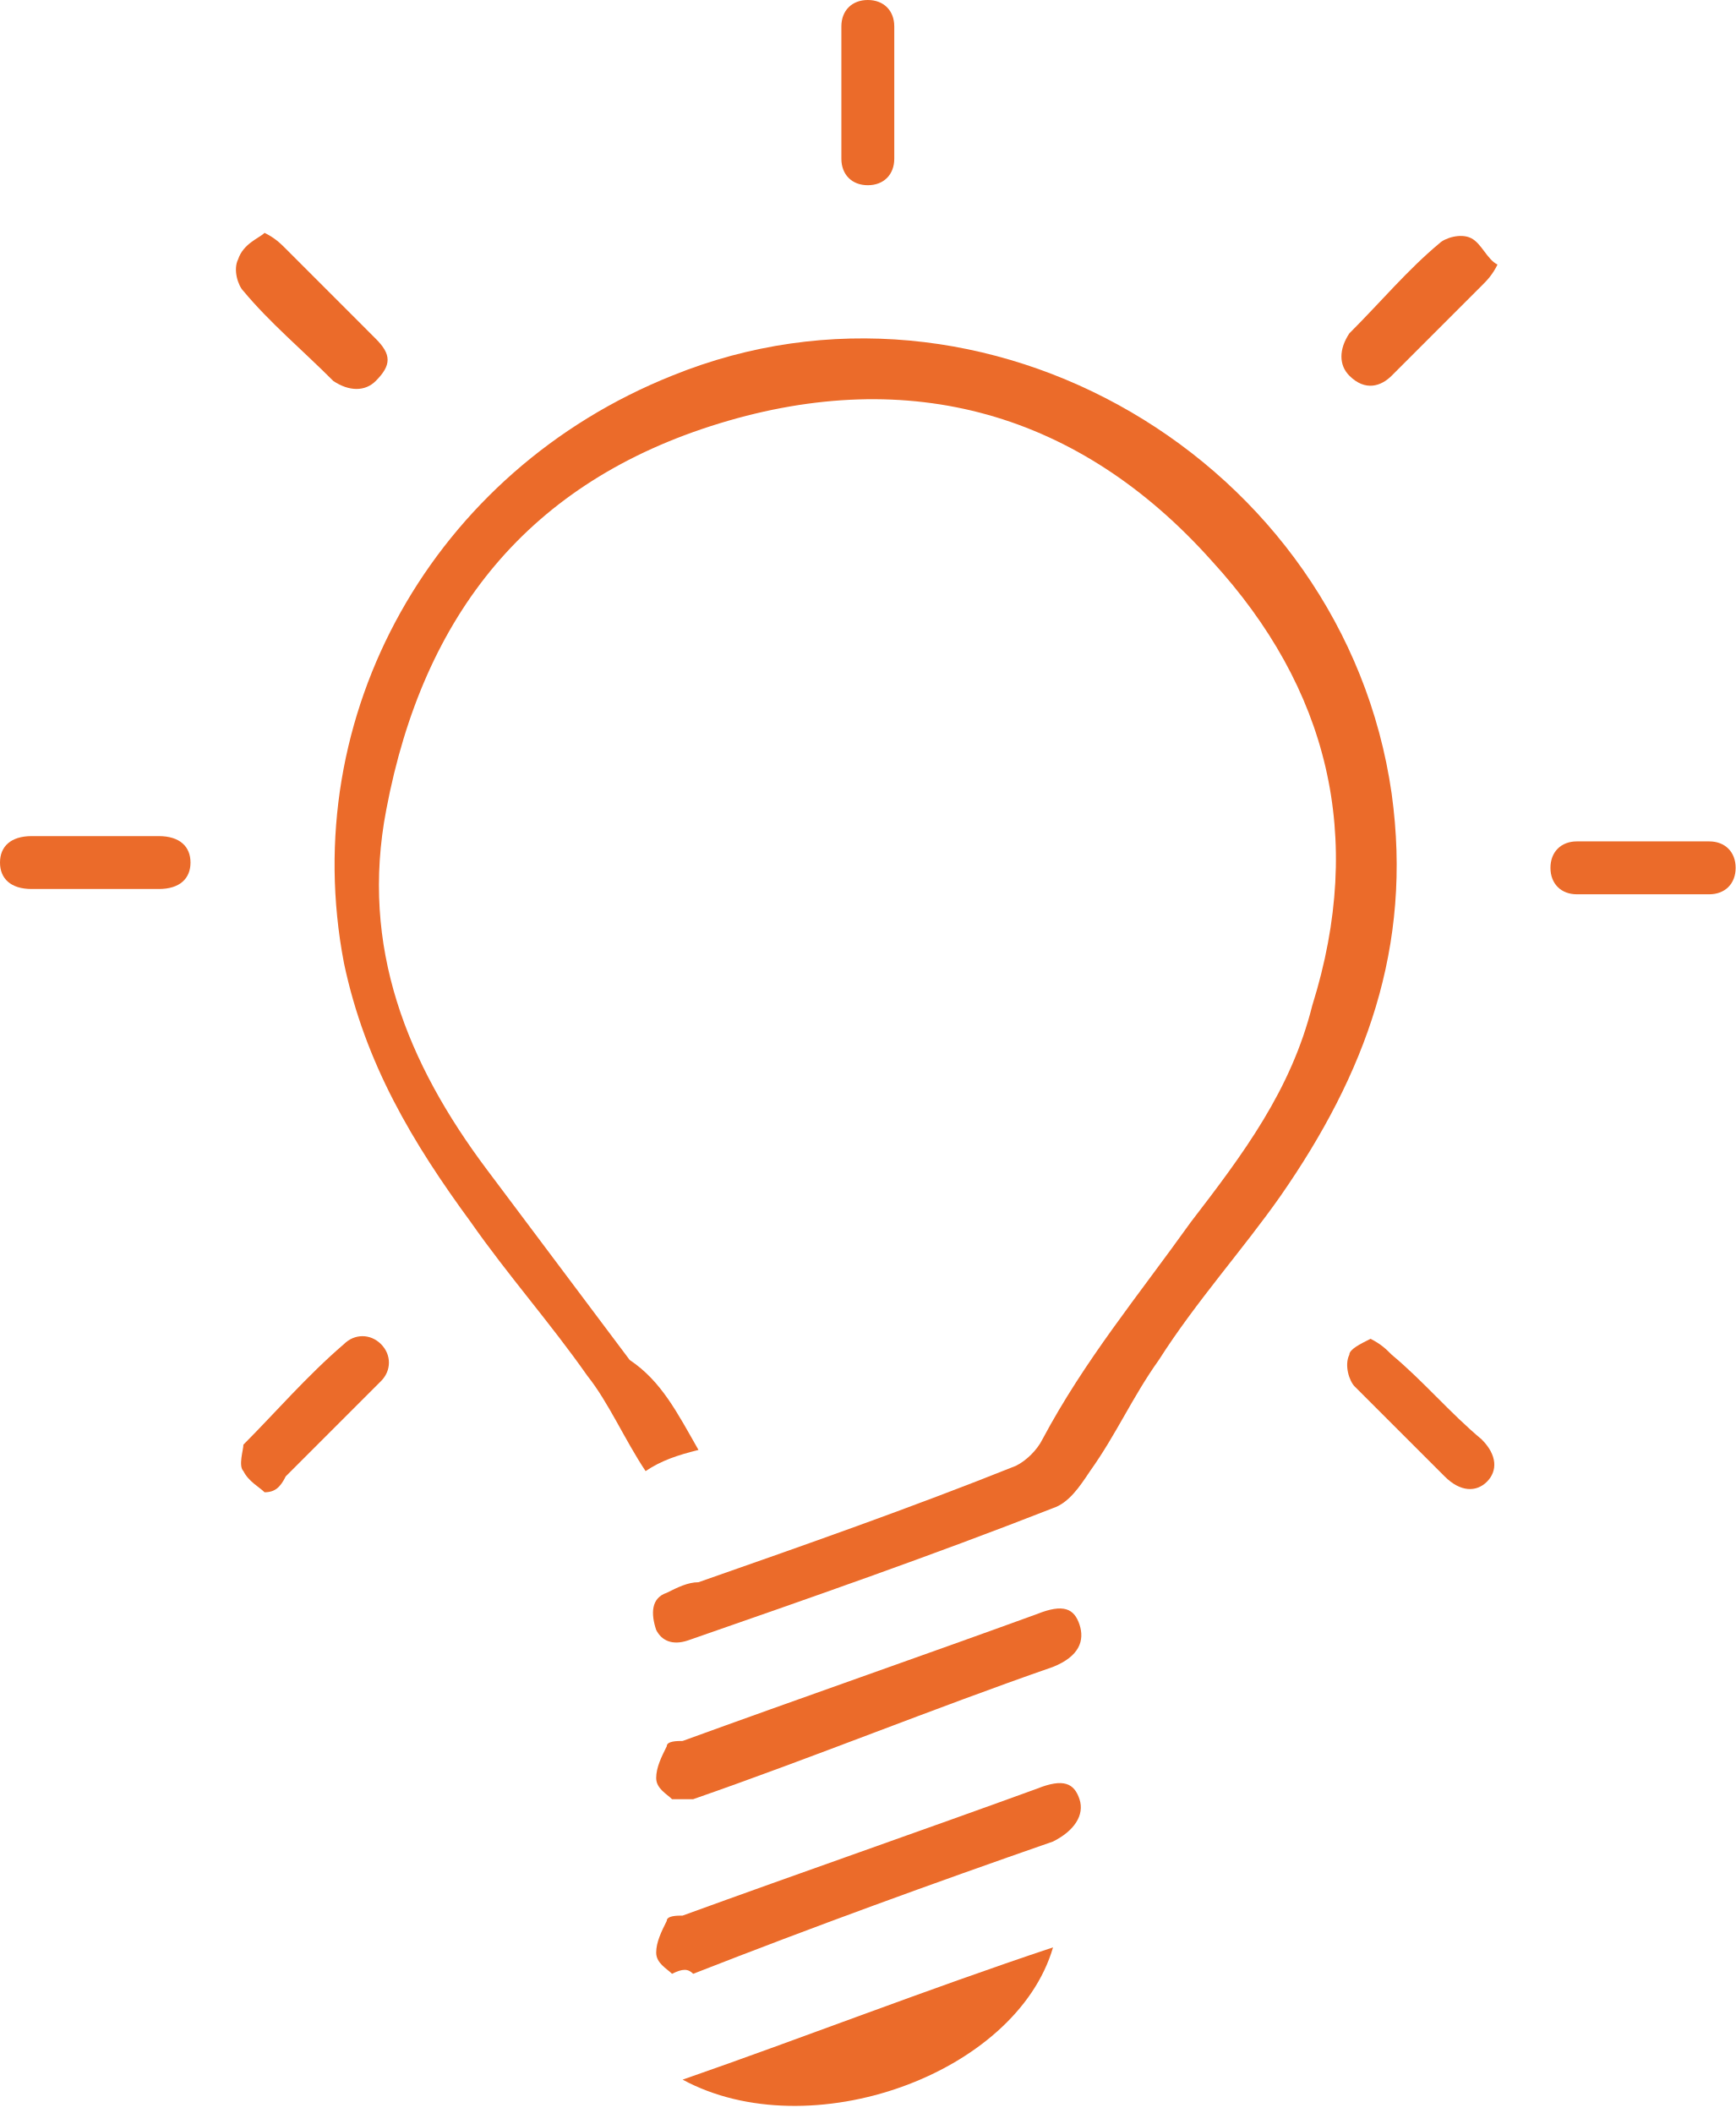
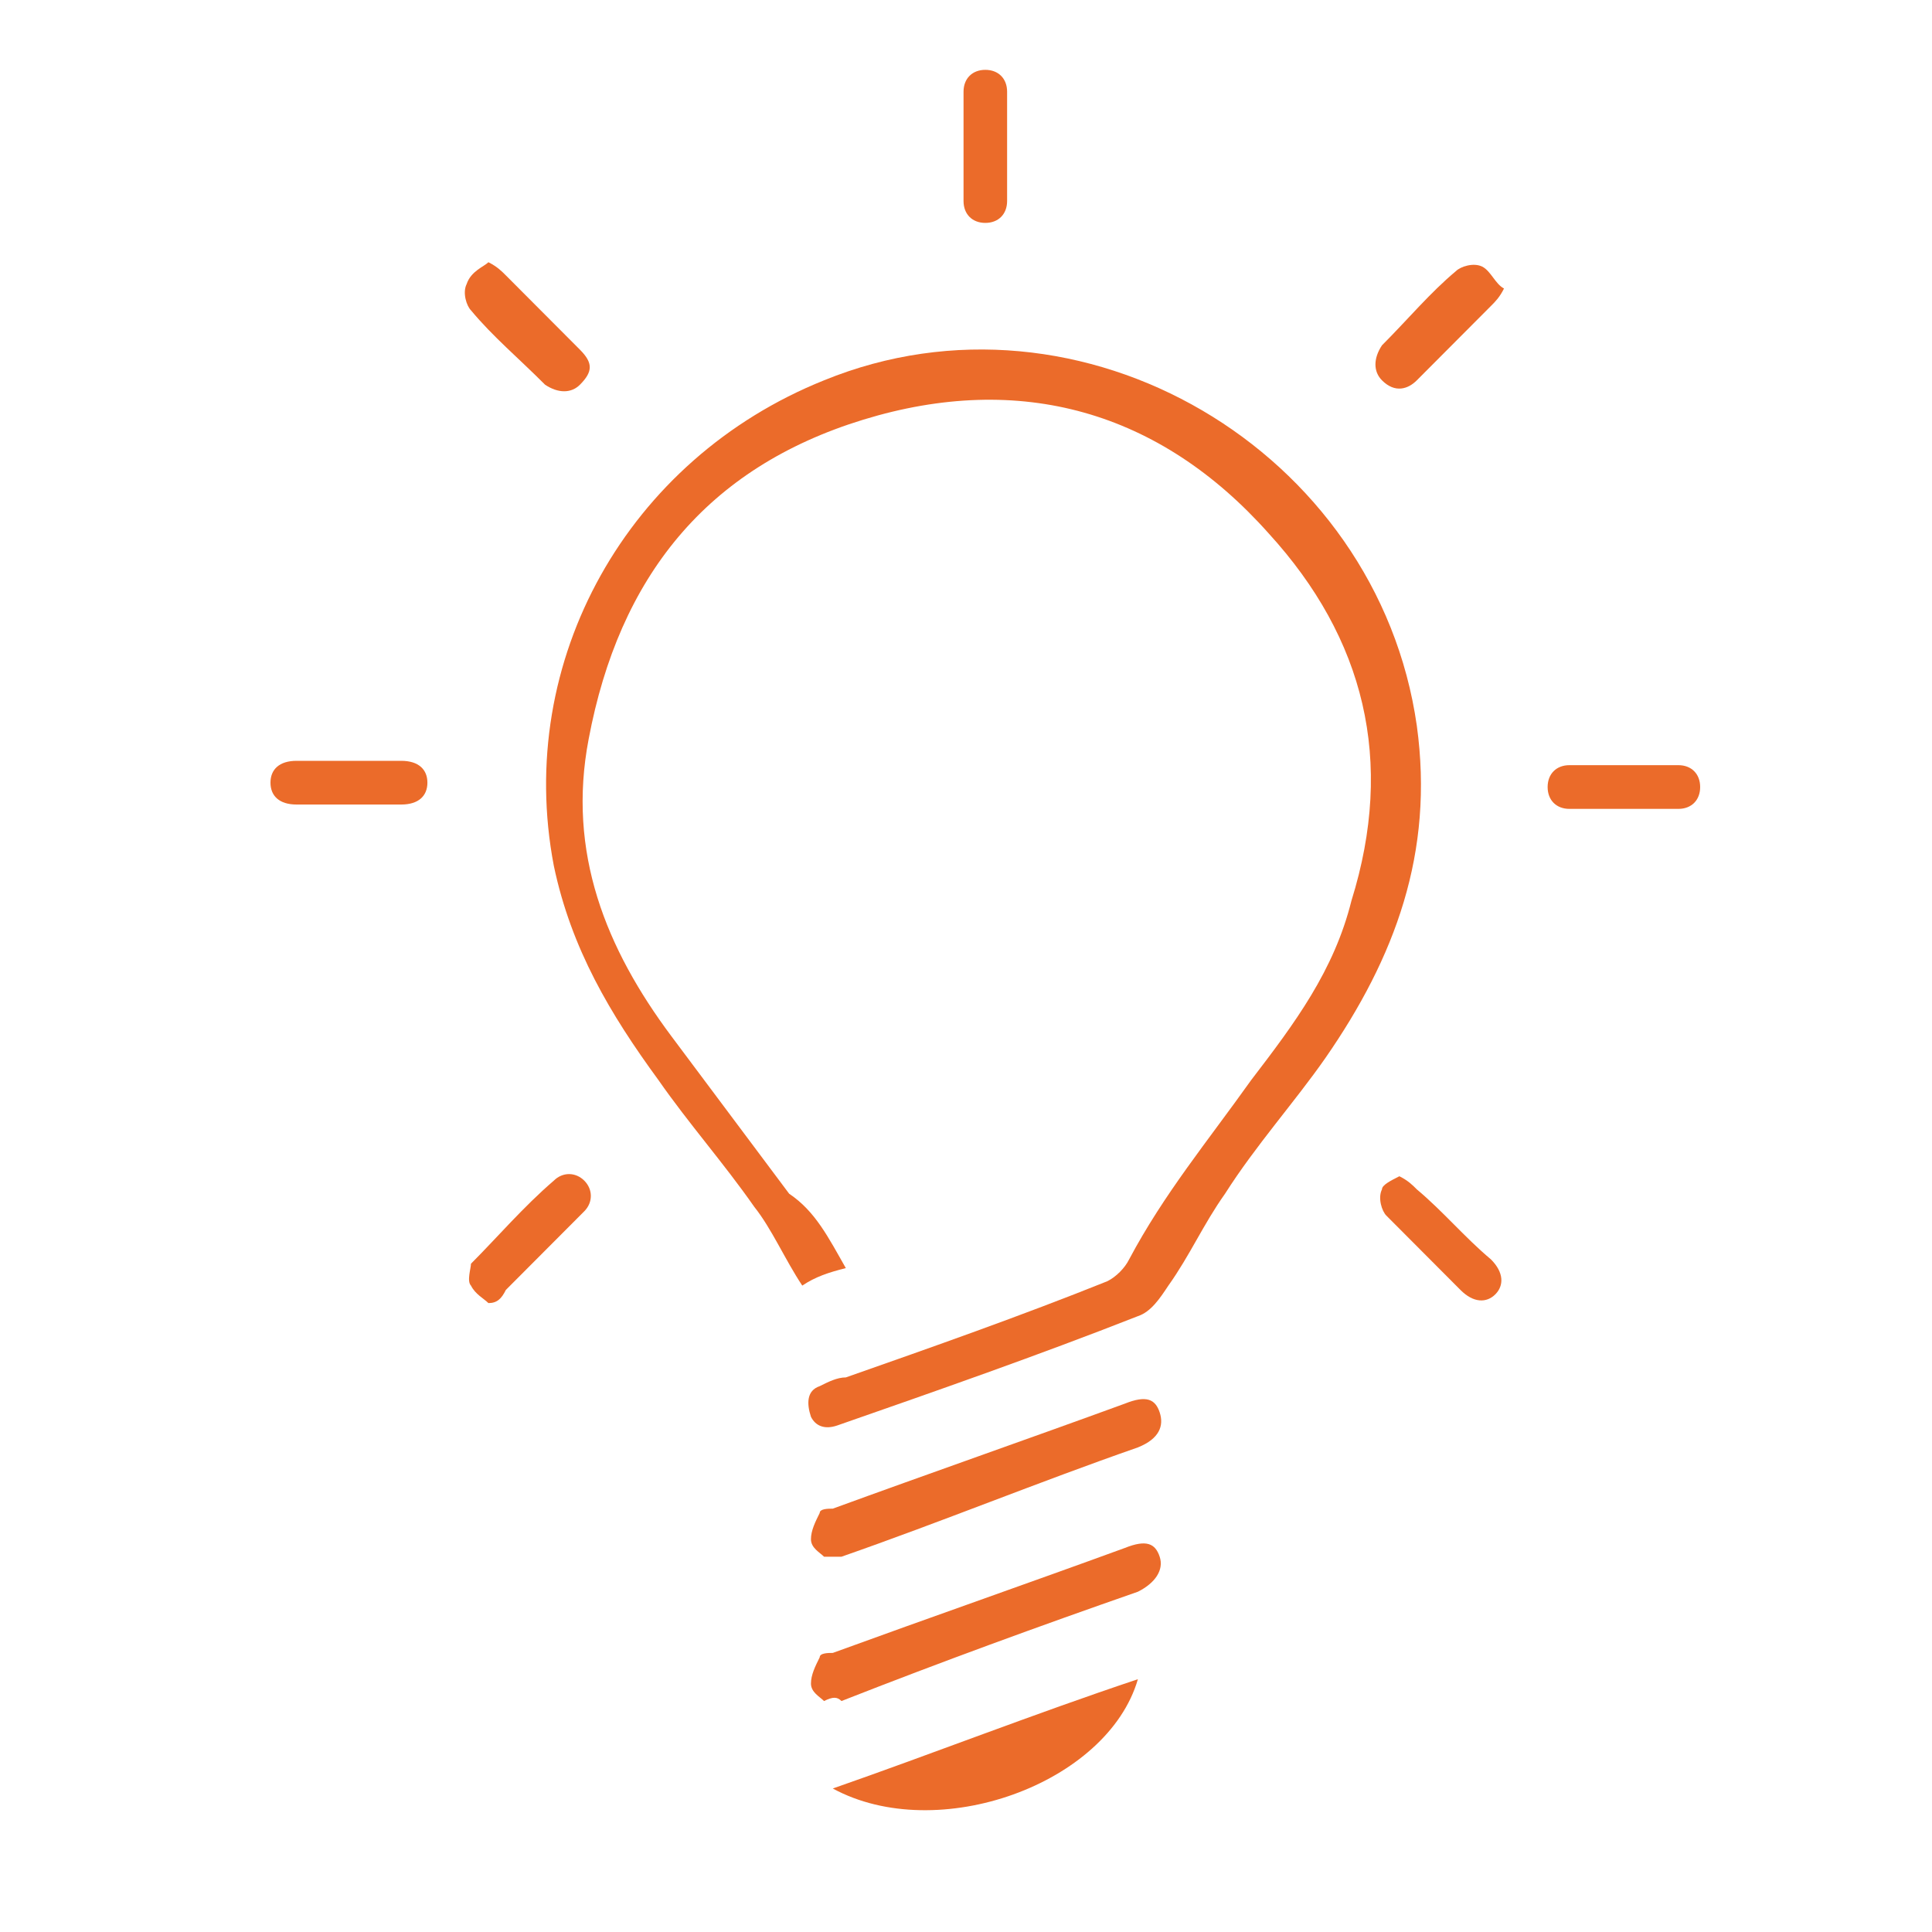
- <svg xmlns="http://www.w3.org/2000/svg" width="46" height="56" viewBox="0 0 46 56" fill="none">
-   <path d="M18.512 38.427C17.951 38.567 17.53 38.707 17.11 38.988C16.549 38.146 16.128 37.165 15.567 36.463C14.585 35.061 13.463 33.799 12.482 32.396C10.939 30.293 9.677 28.189 9.116 25.524C7.853 18.933 11.5 12.482 17.811 9.957C26.085 6.591 35.622 12.201 36.884 21.037C37.445 25.104 36.183 28.469 33.939 31.695C32.957 33.097 31.695 34.5 30.713 36.043C30.012 37.024 29.591 38.006 28.89 38.988C28.61 39.408 28.329 39.829 27.908 39.969C24.683 41.232 21.457 42.354 18.232 43.476C17.811 43.616 17.53 43.476 17.39 43.195C17.25 42.774 17.25 42.354 17.671 42.213C17.951 42.073 18.232 41.933 18.512 41.933C21.317 40.951 24.122 39.969 26.927 38.847C27.207 38.707 27.488 38.427 27.628 38.146C28.75 36.043 30.152 34.36 31.555 32.396C32.957 30.573 34.219 28.89 34.78 26.646C36.183 22.158 35.201 18.232 32.116 14.866C28.61 10.939 24.122 9.677 19.073 11.219C14.024 12.762 11.219 16.268 10.238 21.457C9.536 25.104 10.799 28.189 12.902 30.994C14.164 32.677 15.427 34.36 16.689 36.043C17.53 36.604 17.951 37.445 18.512 38.427Z" fill="#EB6B2A" />
-   <path d="M17.811 52.311C17.671 52.171 17.391 52.031 17.391 51.75C17.391 51.47 17.531 51.189 17.671 50.909C17.671 50.768 17.952 50.768 18.092 50.768C21.177 49.646 24.403 48.525 27.488 47.403C28.189 47.122 28.47 47.262 28.61 47.683C28.75 48.104 28.47 48.525 27.909 48.805C24.683 49.927 21.598 51.049 18.372 52.311C18.232 52.171 18.092 52.171 17.811 52.311Z" fill="#EB6B2A" />
-   <path d="M17.811 47.683C17.671 47.543 17.391 47.403 17.391 47.122C17.391 46.842 17.531 46.561 17.671 46.281C17.671 46.14 17.952 46.14 18.092 46.14C21.177 45.018 24.403 43.896 27.488 42.775C28.189 42.494 28.47 42.634 28.61 43.055C28.75 43.476 28.61 43.896 27.909 44.177C24.683 45.299 21.598 46.561 18.372 47.683C18.232 47.683 18.092 47.683 17.811 47.683Z" fill="#EB6B2A" />
-   <path d="M27.909 51.61C26.927 54.976 21.458 56.939 18.092 55.116C21.317 53.994 24.543 52.732 27.909 51.61Z" fill="#EB6B2A" />
-   <path d="M23.701 2.524C23.701 3.085 23.701 3.646 23.701 4.207C23.701 4.628 23.421 4.909 23 4.909C22.579 4.909 22.299 4.628 22.299 4.207C22.299 3.085 22.299 1.963 22.299 0.701C22.299 0.28 22.579 0 23 0C23.421 0 23.701 0.28 23.701 0.701C23.701 1.262 23.701 1.963 23.701 2.524Z" fill="#EB6B2A" />
-   <path d="M2.524 22.159C3.085 22.159 3.646 22.159 4.207 22.159C4.768 22.159 5.049 22.439 5.049 22.86C5.049 23.281 4.768 23.561 4.207 23.561C3.085 23.561 1.963 23.561 0.841 23.561C0.28 23.561 0 23.281 0 22.86C0 22.439 0.28 22.159 0.841 22.159C1.402 22.159 1.963 22.159 2.524 22.159Z" fill="#EB6B2A" />
-   <path d="M43.476 23.701C42.915 23.701 42.354 23.701 41.793 23.701C41.372 23.701 41.092 23.421 41.092 23C41.092 22.579 41.372 22.299 41.793 22.299C42.915 22.299 44.177 22.299 45.299 22.299C45.72 22.299 46 22.579 46 23C46 23.421 45.72 23.701 45.299 23.701C44.598 23.701 44.037 23.701 43.476 23.701Z" fill="#EB6B2A" />
-   <path d="M7.012 6.171C7.293 6.311 7.433 6.451 7.573 6.591C8.415 7.433 9.116 8.134 9.957 8.976C10.378 9.396 10.378 9.677 9.957 10.098C9.677 10.378 9.256 10.378 8.835 10.098C7.994 9.256 7.152 8.555 6.451 7.713C6.311 7.573 6.171 7.152 6.311 6.872C6.451 6.451 6.872 6.311 7.012 6.171Z" fill="#EB6B2A" />
-   <path d="M36.323 35.482C36.604 35.622 36.744 35.763 36.884 35.903C37.726 36.604 38.427 37.446 39.268 38.147C39.689 38.567 39.689 38.988 39.409 39.269C39.128 39.549 38.707 39.549 38.287 39.128C37.445 38.287 36.744 37.586 35.902 36.744C35.762 36.604 35.622 36.183 35.762 35.903C35.762 35.763 36.043 35.622 36.323 35.482Z" fill="#EB6B2A" />
-   <path d="M39.689 7.012C39.549 7.293 39.408 7.433 39.268 7.573C38.427 8.415 37.725 9.116 36.884 9.957C36.604 10.238 36.183 10.378 35.762 9.957C35.482 9.677 35.482 9.256 35.762 8.835C36.604 7.994 37.305 7.152 38.146 6.451C38.286 6.311 38.707 6.171 38.988 6.311C39.268 6.451 39.408 6.872 39.689 7.012Z" fill="#EB6B2A" />
-   <path d="M7.012 39.549C6.872 39.409 6.591 39.268 6.451 38.988C6.311 38.848 6.451 38.427 6.451 38.287C7.292 37.445 8.134 36.464 9.116 35.622C9.396 35.342 9.817 35.342 10.097 35.622C10.378 35.903 10.378 36.323 10.097 36.604C9.256 37.445 8.414 38.287 7.573 39.128C7.433 39.409 7.292 39.549 7.012 39.549Z" fill="#EB6B2A" />
+ <svg xmlns="http://www.w3.org/2000/svg" width="40" height="40" viewBox="0 0 40 40" fill="none">
+   <path d="M17.512 26.255C17.151 26.345 16.88 26.436 16.61 26.617C16.249 26.073 15.978 25.44 15.617 24.987C14.985 24.081 14.263 23.267 13.632 22.361C12.639 21.003 11.827 19.645 11.466 17.924C10.653 13.669 13 9.504 17.061 7.874C22.385 5.701 28.522 9.323 29.334 15.027C29.695 17.653 28.883 19.826 27.439 21.908C26.807 22.814 25.995 23.719 25.363 24.715C24.912 25.349 24.641 25.983 24.19 26.617C24.01 26.888 23.829 27.16 23.558 27.25C21.483 28.065 19.407 28.79 17.331 29.514C17.061 29.605 16.88 29.514 16.79 29.333C16.7 29.061 16.7 28.79 16.971 28.699C17.151 28.609 17.331 28.518 17.512 28.518C19.317 27.884 21.122 27.25 22.927 26.526C23.107 26.436 23.288 26.255 23.378 26.073C24.1 24.715 25.002 23.629 25.905 22.361C26.807 21.184 27.619 20.098 27.98 18.649C28.883 15.751 28.251 13.216 26.266 11.043C24.01 8.508 21.122 7.693 17.873 8.689C14.624 9.685 12.819 11.949 12.188 15.299C11.736 17.653 12.549 19.645 13.902 21.456C14.714 22.542 15.527 23.629 16.339 24.715C16.88 25.077 17.151 25.621 17.512 26.255Z" fill="#EB6B2A" />
+   <path d="M17.061 35.218C16.971 35.128 16.79 35.037 16.79 34.856C16.79 34.675 16.881 34.494 16.971 34.313C16.971 34.222 17.151 34.222 17.242 34.222C19.227 33.498 21.303 32.774 23.288 32.049C23.739 31.868 23.92 31.959 24.01 32.23C24.1 32.502 23.92 32.774 23.559 32.955C21.483 33.679 19.498 34.403 17.422 35.218C17.332 35.128 17.242 35.128 17.061 35.218Z" fill="#EB6B2A" />
+   <path d="M17.061 32.23C16.971 32.14 16.79 32.049 16.79 31.868C16.79 31.687 16.881 31.506 16.971 31.325C16.971 31.235 17.151 31.235 17.242 31.235C19.227 30.51 21.303 29.786 23.288 29.061C23.739 28.88 23.92 28.971 24.01 29.242C24.1 29.514 24.01 29.786 23.559 29.967C21.483 30.691 19.498 31.506 17.422 32.23C17.332 32.23 17.242 32.23 17.061 32.23Z" fill="#EB6B2A" />
+   <path d="M23.559 34.766C22.927 36.939 19.407 38.206 17.242 37.029C19.317 36.305 21.393 35.49 23.559 34.766Z" fill="#EB6B2A" />
+   <path d="M20.851 3.075C20.851 3.438 20.851 3.8 20.851 4.162C20.851 4.434 20.671 4.615 20.4 4.615C20.129 4.615 19.949 4.434 19.949 4.162C19.949 3.438 19.949 2.713 19.949 1.898C19.949 1.627 20.129 1.446 20.4 1.446C20.671 1.446 20.851 1.627 20.851 1.898C20.851 2.26 20.851 2.713 20.851 3.075Z" fill="#EB6B2A" />
+   <path d="M7.224 15.752C7.585 15.752 7.946 15.752 8.307 15.752C8.668 15.752 8.849 15.933 8.849 16.204C8.849 16.476 8.668 16.657 8.307 16.657C7.585 16.657 6.863 16.657 6.141 16.657C5.78 16.657 5.6 16.476 5.6 16.204C5.6 15.933 5.78 15.752 6.141 15.752C6.502 15.752 6.863 15.752 7.224 15.752Z" fill="#EB6B2A" />
+   <path d="M33.576 16.747C33.215 16.747 32.854 16.747 32.493 16.747C32.222 16.747 32.042 16.566 32.042 16.295C32.042 16.023 32.222 15.842 32.493 15.842C33.215 15.842 34.027 15.842 34.749 15.842C35.02 15.842 35.2 16.023 35.2 16.295C35.2 16.566 35.02 16.747 34.749 16.747C34.298 16.747 33.937 16.747 33.576 16.747Z" fill="#EB6B2A" />
+   <path d="M10.112 5.429C10.293 5.52 10.383 5.611 10.473 5.701C11.014 6.244 11.466 6.697 12.007 7.24C12.278 7.512 12.278 7.693 12.007 7.965C11.827 8.146 11.556 8.146 11.285 7.965C10.744 7.421 10.202 6.969 9.751 6.425C9.661 6.335 9.571 6.063 9.661 5.882C9.751 5.611 10.022 5.52 10.112 5.429Z" fill="#EB6B2A" />
+   <path d="M28.973 24.353C29.154 24.444 29.244 24.534 29.334 24.625C29.876 25.078 30.327 25.621 30.868 26.074C31.139 26.345 31.139 26.617 30.959 26.798C30.778 26.979 30.507 26.979 30.237 26.707C29.695 26.164 29.244 25.712 28.703 25.168C28.612 25.078 28.522 24.806 28.612 24.625C28.612 24.534 28.793 24.444 28.973 24.353Z" fill="#EB6B2A" />
+   <path d="M31.139 5.973C31.049 6.154 30.959 6.244 30.868 6.335C30.327 6.878 29.876 7.331 29.334 7.874C29.154 8.055 28.883 8.146 28.612 7.874C28.432 7.693 28.432 7.421 28.612 7.15C29.154 6.607 29.605 6.063 30.146 5.611C30.237 5.52 30.507 5.43 30.688 5.52C30.868 5.611 30.959 5.882 31.139 5.973Z" fill="#EB6B2A" />
+   <path d="M10.112 26.979C10.022 26.888 9.841 26.798 9.751 26.617C9.661 26.526 9.751 26.255 9.751 26.164C10.293 25.621 10.834 24.987 11.466 24.444C11.646 24.263 11.917 24.263 12.097 24.444C12.278 24.625 12.278 24.896 12.097 25.078C11.556 25.621 11.014 26.164 10.473 26.707C10.383 26.888 10.292 26.979 10.112 26.979Z" fill="#EB6B2A" />
</svg>
